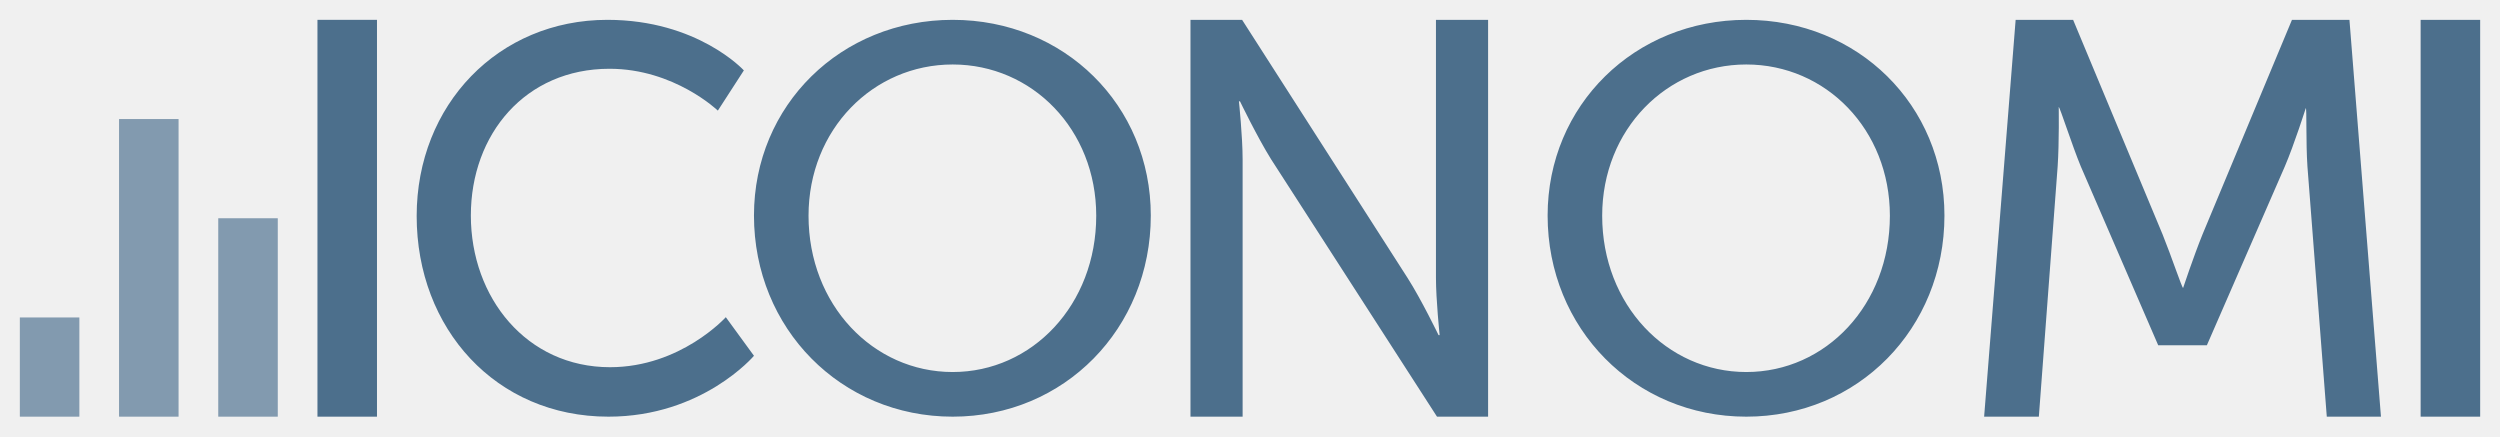
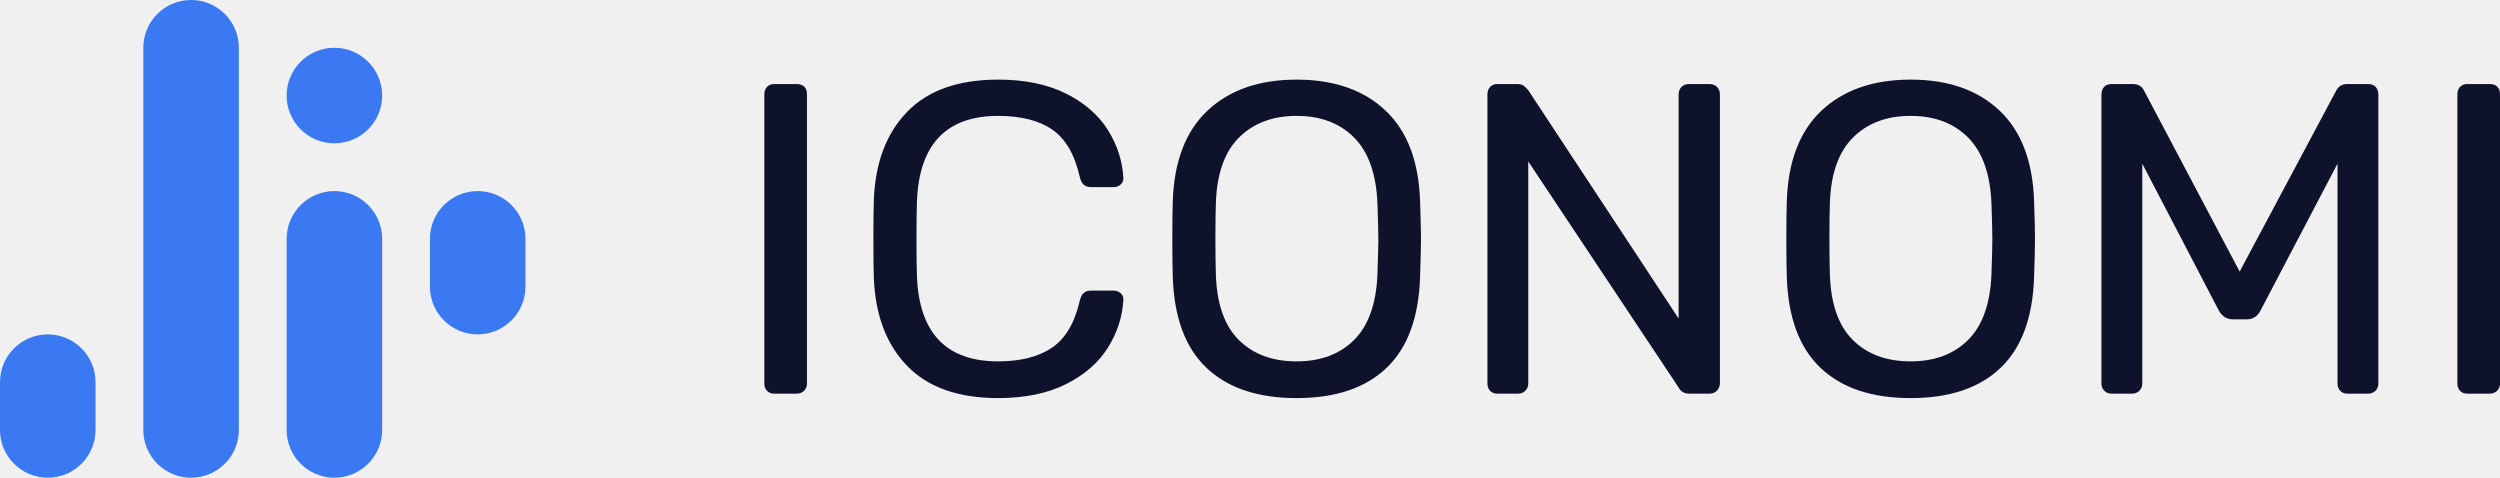
- <svg xmlns="http://www.w3.org/2000/svg" xmlns:xlink="http://www.w3.org/1999/xlink" width="126px" height="22px" viewBox="0 0 126 22" version="1.1">
-   <defs>
-     <polygon id="path-1" points="1 16 4 16 4 21 1 21" />
-   </defs>
-   <g id="resources" stroke="none" stroke-width="1" fill="none" fill-rule="evenodd">
-     <g id="logo">
-       <path d="M21,10.89 C21,16.562 24.989,21 30.665,21 C35.403,21 38,17.932 38,17.932 L36.581,15.986 C36.581,15.986 34.306,18.507 30.745,18.507 C26.542,18.507 23.731,15 23.731,10.863 C23.731,6.753 26.488,3.466 30.718,3.466 C33.984,3.466 36.18,5.575 36.18,5.575 L37.491,3.548 C37.491,3.548 35.162,1 30.611,1 C25.123,1 21,5.274 21,10.89 Z M38,10.863 C38,16.562 42.386,21 48.014,21 C53.641,21 58,16.562 58,10.863 C58,5.301 53.641,1 48.014,1 C42.386,1 38,5.301 38,10.863 Z M40.75,10.873 C40.75,6.525 44.006,3.25 48.014,3.25 C52.022,3.25 55.25,6.525 55.25,10.873 C55.25,15.362 52.022,18.75 48.014,18.75 C44.006,18.75 40.75,15.362 40.75,10.873 Z M60,21 L62.628,21 L62.628,8.025 C62.628,6.892 62.442,5.108 62.442,5.108 L62.496,5.108 C62.496,5.108 63.372,6.921 64.062,8.025 L72.425,21 L75,21 L75,1 L72.372,1 L72.372,14.003 C72.372,15.108 72.558,16.892 72.558,16.892 L72.504,16.892 C72.504,16.892 71.628,15.079 70.938,14.003 L62.602,1 L60,1 L60,21 Z M78,10.863 C78,16.562 82.386,21 88.014,21 C93.641,21 98,16.562 98,10.863 C98,5.301 93.641,1 88.014,1 C82.386,1 78,5.301 78,10.863 Z M80.75,10.873 C80.75,6.525 84.006,3.25 88.014,3.25 C92.022,3.25 95.25,6.525 95.25,10.873 C95.25,15.362 92.022,18.75 88.014,18.75 C84.006,18.75 80.75,15.362 80.75,10.873 Z M100,21 L102.758,21 L103.705,8.394 C103.788,7.176 103.76,5.391 103.76,5.391 C103.816,5.391 104.429,7.317 104.875,8.394 L108.774,17.402 L111.226,17.402 L115.153,8.394 C115.627,7.289 116.212,5.448 116.212,5.448 C116.267,5.448 116.212,7.176 116.295,8.394 L117.27,21 L120,21 L118.412,1 L115.515,1 L111.003,11.822 C110.557,12.926 110.028,14.513 110.028,14.513 C109.972,14.513 109.443,12.926 108.997,11.822 L104.485,1 L101.588,1 L100,21 Z M122,21 L125,21 L125,1 L122,1 L122,21 Z" id="Clip-2" fill="#4C6F8C" />
-       <polygon id="Clip-5" fill="#4C6F8C" points="16 1 19 1 19 21 16 21" />
-       <polygon id="Mask" fill="#829AAF" points="11 11 14 11 14 21 11 21" />
-       <polygon id="Clip-14" fill="#829AAF" points="6 6 9 6 9 21 6 21" />
-       <mask id="mask-2" fill="white">
-         <use xlink:href="#path-1" />
-       </mask>
-       <use id="Clip-11" fill="#829AAF" xlink:href="#path-1" />
+ <svg xmlns="http://www.w3.org/2000/svg" width="157px" height="30px" viewBox="0 0 157 30" version="1.1">
+   <g id="Page-1" stroke="none" stroke-width="1" fill="none" fill-rule="evenodd">
+     <g id="Group-8">
+       <g id="Group-7" fill="#3A79F2">
+         <rect id="Rectangle-Copy-20" x="9" y="0" width="6" height="30" rx="3" />
+         <rect id="Rectangle-Copy-21" x="27" y="12" width="6" height="9" rx="3" />
+         <rect id="Rectangle-Copy-22" x="18" y="12" width="6" height="18" rx="3" />
+         <rect id="Rectangle-Copy-23" x="0" y="21" width="6" height="9" rx="3" />
+         <circle id="Oval-Copy-13" cx="21" cy="6" r="3" />
+       </g>
+       <path d="M50.029,24.722 C50.217,24.722 50.372,24.662 50.495,24.542 C50.617,24.421 50.678,24.269 50.678,24.083 L50.678,24.083 L50.678,5.917 C50.678,5.713 50.621,5.556 50.509,5.444 C50.396,5.333 50.236,5.278 50.029,5.278 L50.029,5.278 L48.62,5.278 C48.432,5.278 48.282,5.338 48.169,5.458 C48.056,5.579 48,5.731 48,5.917 L48,5.917 L48,24.083 C48,24.269 48.056,24.421 48.169,24.542 C48.282,24.662 48.432,24.722 48.62,24.722 L48.62,24.722 L50.029,24.722 Z M62.686,25 C64.358,25 65.777,24.708 66.942,24.125 C68.107,23.542 68.985,22.778 69.577,21.833 C70.169,20.889 70.493,19.88 70.55,18.806 C70.55,18.639 70.489,18.505 70.367,18.403 C70.244,18.301 70.099,18.25 69.93,18.25 L69.93,18.25 L68.52,18.25 C68.332,18.25 68.182,18.296 68.069,18.389 C67.957,18.481 67.872,18.639 67.816,18.861 C67.496,20.269 66.914,21.259 66.068,21.833 C65.222,22.407 64.095,22.694 62.686,22.694 C59.416,22.694 57.715,20.907 57.584,17.333 C57.565,16.796 57.555,16.009 57.555,14.972 L57.556,14.636 C57.558,13.768 57.567,13.111 57.584,12.667 C57.715,9.074 59.416,7.278 62.686,7.278 C64.114,7.278 65.246,7.565 66.082,8.139 C66.918,8.713 67.496,9.713 67.816,11.139 C67.872,11.361 67.957,11.519 68.069,11.611 C68.182,11.704 68.332,11.75 68.52,11.75 L68.52,11.75 L69.93,11.75 C70.099,11.75 70.244,11.699 70.367,11.597 C70.489,11.495 70.55,11.361 70.55,11.194 C70.493,10.12 70.169,9.111 69.577,8.167 C68.985,7.222 68.107,6.458 66.942,5.875 C65.777,5.292 64.358,5 62.686,5 C60.186,5 58.284,5.671 56.978,7.014 C55.672,8.356 54.972,10.194 54.878,12.528 C54.859,13.046 54.849,13.88 54.849,15.028 C54.849,16.157 54.859,16.972 54.878,17.472 C54.972,19.806 55.672,21.644 56.978,22.986 C58.284,24.329 60.186,25 62.686,25 Z M81.43,25 C83.873,25 85.757,24.366 87.082,23.097 C88.406,21.829 89.106,19.917 89.182,17.361 C89.219,16.25 89.238,15.463 89.238,15 L89.237,14.847 C89.234,14.36 89.215,13.633 89.182,12.667 C89.106,10.148 88.383,8.241 87.011,6.944 C85.639,5.648 83.779,5 81.43,5 C79.081,5 77.216,5.648 75.835,6.944 C74.454,8.241 73.726,10.148 73.65,12.667 C73.632,13.204 73.622,13.981 73.622,15 L73.623,15.331 C73.624,16.191 73.634,16.867 73.65,17.361 C73.726,19.917 74.43,21.829 75.764,23.097 C77.099,24.366 78.987,25 81.43,25 Z M81.43,22.694 C79.908,22.694 78.696,22.245 77.794,21.347 C76.892,20.449 76.413,19.074 76.356,17.222 C76.338,16.667 76.328,15.926 76.328,15 L76.329,14.655 C76.331,13.874 76.34,13.248 76.356,12.778 C76.413,10.926 76.897,9.546 77.808,8.639 C78.719,7.731 79.927,7.278 81.43,7.278 C82.933,7.278 84.136,7.731 85.038,8.639 C85.94,9.546 86.429,10.926 86.504,12.778 C86.541,13.852 86.56,14.593 86.56,15 L86.56,15.11 C86.557,15.508 86.538,16.212 86.504,17.222 C86.429,19.074 85.94,20.449 85.038,21.347 C84.136,22.245 82.933,22.694 81.43,22.694 Z M95.326,24.722 C95.514,24.722 95.669,24.662 95.791,24.542 C95.914,24.421 95.975,24.269 95.975,24.083 L95.975,24.083 L95.975,10.139 L105.417,24.333 C105.549,24.593 105.774,24.722 106.094,24.722 L106.094,24.722 L107.362,24.722 C107.55,24.722 107.705,24.657 107.827,24.528 C107.95,24.398 108.011,24.241 108.011,24.056 L108.011,24.056 L108.011,5.944 C108.011,5.741 107.95,5.579 107.827,5.458 C107.705,5.338 107.541,5.278 107.334,5.278 L107.334,5.278 L106.066,5.278 C105.878,5.278 105.723,5.338 105.601,5.458 C105.478,5.579 105.417,5.741 105.417,5.944 L105.417,5.944 L105.417,20 L95.975,5.667 C95.881,5.556 95.787,5.463 95.693,5.389 C95.599,5.315 95.458,5.278 95.27,5.278 L95.27,5.278 L94.03,5.278 C93.842,5.278 93.691,5.338 93.579,5.458 C93.466,5.579 93.41,5.741 93.41,5.944 L93.41,5.944 L93.41,24.083 C93.41,24.269 93.466,24.421 93.579,24.542 C93.691,24.662 93.842,24.722 94.03,24.722 L94.03,24.722 L95.326,24.722 Z M119.99,25 C122.433,25 124.317,24.366 125.642,23.097 C126.967,21.829 127.666,19.917 127.742,17.361 C127.779,16.25 127.798,15.463 127.798,15 C127.798,14.519 127.779,13.741 127.742,12.667 C127.666,10.148 126.943,8.241 125.571,6.944 C124.199,5.648 122.339,5 119.99,5 C117.641,5 115.776,5.648 114.395,6.944 C113.014,8.241 112.286,10.148 112.21,12.667 C112.192,13.204 112.182,13.981 112.182,15 L112.183,15.331 C112.185,16.191 112.194,16.867 112.21,17.361 C112.286,19.917 112.99,21.829 114.325,23.097 C115.659,24.366 117.547,25 119.99,25 Z M119.99,22.694 C118.468,22.694 117.256,22.245 116.354,21.347 C115.452,20.449 114.973,19.074 114.916,17.222 C114.898,16.667 114.888,15.926 114.888,15 C114.888,14.056 114.898,13.315 114.916,12.778 C114.973,10.926 115.457,9.546 116.368,8.639 C117.28,7.731 118.487,7.278 119.99,7.278 C121.493,7.278 122.696,7.731 123.598,8.639 C124.5,9.546 124.989,10.926 125.064,12.778 C125.101,13.852 125.12,14.593 125.12,15 C125.12,15.37 125.101,16.111 125.064,17.222 C124.989,19.074 124.5,20.449 123.598,21.347 C122.696,22.245 121.493,22.694 119.99,22.694 Z M133.886,24.722 C134.074,24.722 134.229,24.662 134.352,24.542 C134.474,24.421 134.535,24.269 134.535,24.083 L134.535,24.083 L134.535,10.278 L139.327,19.472 C139.533,19.861 139.834,20.056 140.229,20.056 L140.229,20.056 L141.074,20.056 C141.488,20.056 141.788,19.861 141.976,19.472 L141.976,19.472 L146.796,10.278 L146.796,24.083 C146.796,24.269 146.853,24.421 146.965,24.542 C147.078,24.662 147.228,24.722 147.416,24.722 L147.416,24.722 L148.713,24.722 C148.901,24.722 149.056,24.662 149.178,24.542 C149.3,24.421 149.361,24.269 149.361,24.083 L149.361,24.083 L149.361,5.944 C149.361,5.741 149.305,5.579 149.192,5.458 C149.079,5.338 148.92,5.278 148.713,5.278 L148.713,5.278 L147.388,5.278 C147.087,5.278 146.862,5.417 146.712,5.694 L146.712,5.694 L140.651,17.056 L134.648,5.694 C134.516,5.417 134.281,5.278 133.943,5.278 L133.943,5.278 L132.618,5.278 C132.411,5.278 132.252,5.338 132.139,5.458 C132.026,5.579 131.97,5.741 131.97,5.944 L131.97,5.944 L131.97,24.083 C131.97,24.269 132.031,24.421 132.153,24.542 C132.275,24.662 132.43,24.722 132.618,24.722 L132.618,24.722 L133.886,24.722 Z M156.352,24.722 C156.54,24.722 156.695,24.662 156.817,24.542 C156.939,24.421 157,24.269 157,24.083 L157,24.083 L157,5.917 C157,5.713 156.944,5.556 156.831,5.444 C156.718,5.333 156.558,5.278 156.352,5.278 L156.352,5.278 L154.942,5.278 C154.754,5.278 154.604,5.338 154.491,5.458 C154.379,5.579 154.322,5.731 154.322,5.917 L154.322,5.917 L154.322,24.083 C154.322,24.269 154.379,24.421 154.491,24.542 C154.604,24.662 154.754,24.722 154.942,24.722 L154.942,24.722 L156.352,24.722 Z" id="ICONOMI" fill="#0E132B" />
    </g>
  </g>
</svg>
